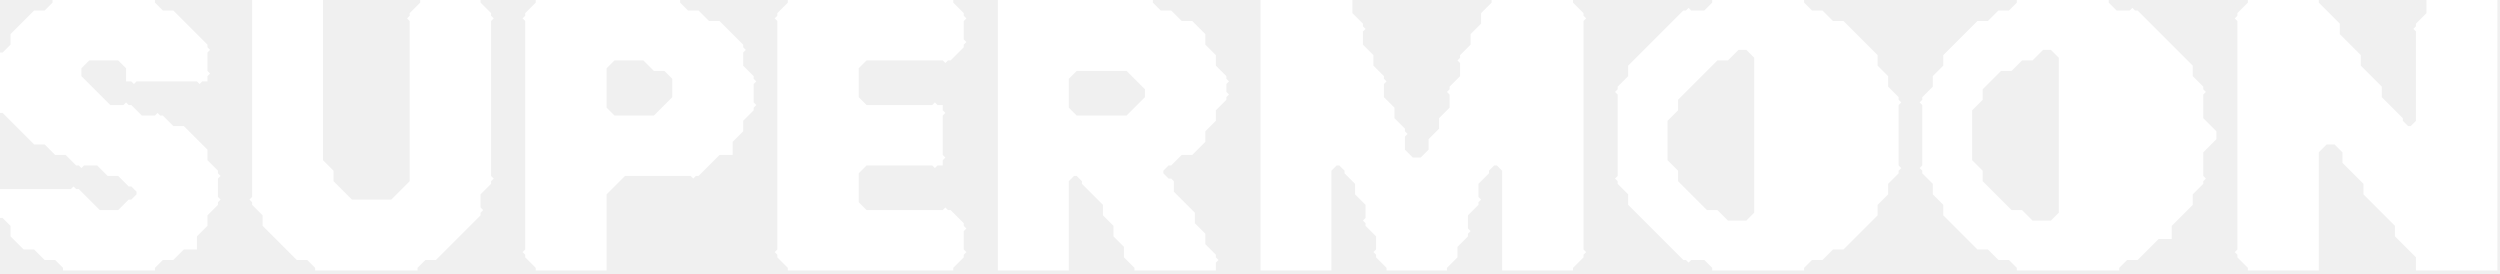
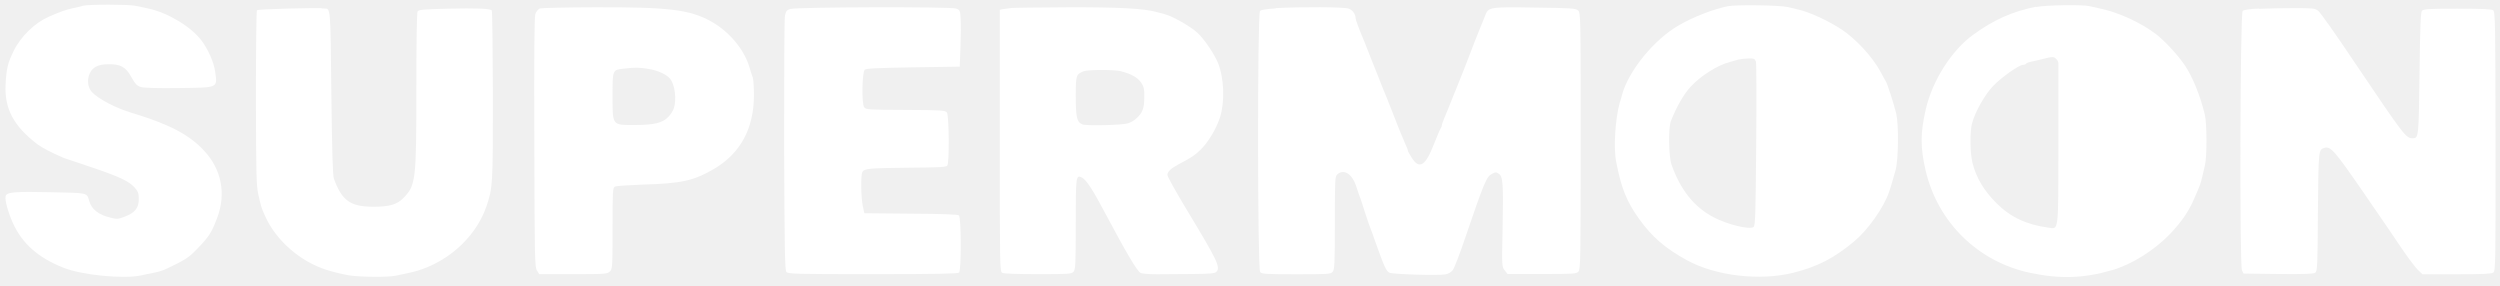
- <svg xmlns="http://www.w3.org/2000/svg" viewBox="0 0 952 104">
-   <path d="M407,30 L410,27 L429,27 L436,34 L436,37 L429,44 L410,44 L407,41 Z M231,26 L234,23 L245,23 L249,27 L253,27 L256,30 L256,37 L249,44 L234,44 L231,41 Z M781,19 L784,22 L784,81 L781,84 L774,84 L770,80 L766,80 L755,69 L755,65 L751,61 L751,42 L755,38 L755,34 L762,27 L766,27 L770,23 L774,23 L778,19 Z M665,19 L668,22 L668,81 L665,84 L658,84 L654,80 L650,80 L639,69 L639,65 L635,61 L635,46 L639,42 L639,38 L654,23 L658,23 L662,19 Z M856,0 L856,1 L852,5 L852,6 L851,7 L852,8 L852,95 L851,96 L852,97 L852,98 L856,102 L856,103 L883,103 L883,58 L886,55 L889,55 L892,58 L892,62 L900,70 L900,74 L912,86 L912,90 L920,98 L920,103 L951,103 L951,0 L924,0 L924,5 L920,9 L920,10 L919,11 L920,12 L920,46 L918,48 L917,48 L915,46 L915,45 L907,37 L907,33 L899,25 L899,21 L891,13 L891,9 L883,1 L883,0 Z M768,0 L768,1 L765,4 L761,4 L757,8 L753,8 L740,21 L740,25 L736,29 L736,33 L732,37 L732,38 L731,39 L732,40 L732,63 L731,64 L732,65 L732,66 L736,70 L736,74 L740,78 L740,82 L753,95 L757,95 L761,99 L765,99 L768,102 L768,103 L807,103 L807,102 L810,99 L814,99 L822,91 L827,91 L827,86 L835,78 L835,74 L839,70 L839,69 L840,68 L839,67 L839,58 L844,53 L844,50 L839,45 L839,36 L840,35 L839,34 L839,33 L835,29 L835,25 L814,4 L813,4 L812,3 L811,4 L806,4 L803,1 L803,0 Z M643,3 L642,4 L641,4 L620,25 L620,29 L616,33 L616,34 L615,35 L616,36 L616,67 L615,68 L616,69 L616,70 L620,74 L620,78 L641,99 L642,99 L643,100 L644,99 L649,99 L652,102 L652,103 L687,103 L687,102 L690,99 L694,99 L698,95 L702,95 L715,82 L715,78 L719,74 L719,70 L723,66 L723,65 L724,64 L723,63 L723,40 L724,39 L723,38 L723,37 L719,33 L719,29 L715,25 L715,21 L702,8 L698,8 L694,4 L690,4 L687,1 L687,0 L652,0 L652,1 L649,4 L644,4 Z M480,0 L480,103 L507,103 L507,65 L509,63 L510,63 L512,65 L512,66 L516,70 L516,74 L520,78 L520,83 L519,84 L520,85 L520,86 L524,90 L524,95 L523,96 L524,97 L524,98 L528,102 L528,103 L551,103 L551,102 L555,98 L555,94 L559,90 L559,89 L560,88 L559,87 L559,82 L563,78 L563,77 L564,76 L563,75 L563,70 L567,66 L567,65 L569,63 L570,63 L572,65 L572,103 L599,103 L599,102 L603,98 L603,97 L604,96 L603,95 L603,8 L604,7 L603,6 L603,5 L599,1 L599,0 L568,0 L568,1 L564,5 L564,9 L560,13 L560,17 L556,21 L556,22 L555,23 L556,24 L556,29 L552,33 L552,34 L551,35 L552,36 L552,41 L548,45 L548,49 L544,53 L544,57 L541,60 L538,60 L535,57 L535,52 L536,51 L535,50 L535,49 L531,45 L531,41 L527,37 L527,32 L528,31 L527,30 L527,29 L523,25 L523,21 L519,17 L519,12 L520,11 L519,10 L519,9 L515,5 L515,0 Z M380,0 L380,103 L407,103 L407,69 L409,67 L410,67 L412,69 L412,70 L420,78 L420,82 L424,86 L424,90 L428,94 L428,98 L432,102 L432,103 L463,103 L463,100 L464,99 L463,98 L463,97 L459,93 L459,89 L455,85 L455,81 L447,73 L447,69 L446,68 L445,68 L443,66 L443,65 L445,63 L446,63 L450,59 L454,59 L459,54 L459,50 L463,46 L463,42 L467,38 L467,37 L468,36 L467,35 L467,32 L468,31 L467,30 L467,29 L463,25 L463,21 L459,17 L459,13 L454,8 L450,8 L446,4 L442,4 L439,1 L439,0 Z M300,0 L300,1 L296,5 L296,6 L295,7 L296,8 L296,95 L295,96 L296,97 L296,98 L300,102 L300,103 L363,103 L363,102 L367,98 L367,97 L368,96 L367,95 L367,88 L368,87 L367,86 L367,85 L362,80 L361,80 L360,79 L359,80 L330,80 L327,77 L327,66 L330,63 L355,63 L356,64 L357,63 L359,63 L359,61 L360,60 L359,59 L359,44 L360,43 L359,42 L359,40 L357,40 L356,39 L355,40 L330,40 L327,37 L327,26 L330,23 L359,23 L360,24 L361,23 L362,23 L367,18 L367,17 L368,16 L367,15 L367,8 L368,7 L367,6 L367,5 L363,1 L363,0 Z M259,0 L204,0 L204,1 L200,5 L200,6 L199,7 L200,8 L200,95 L199,96 L200,97 L200,98 L204,102 L204,103 L231,103 L231,74 L238,67 L263,67 L264,68 L265,67 L266,67 L274,59 L279,59 L279,54 L283,50 L283,46 L287,42 L287,41 L288,40 L287,39 L287,32 L288,31 L287,30 L287,29 L283,25 L283,20 L284,19 L283,18 L283,17 L274,8 L270,8 L266,4 L262,4 L259,1 Z M96,0 L96,75 L95,76 L96,77 L96,78 L100,82 L100,86 L113,99 L117,99 L120,102 L120,103 L159,103 L159,102 L162,99 L166,99 L183,82 L183,81 L184,80 L183,79 L183,74 L187,70 L187,69 L188,68 L187,67 L187,8 L188,7 L187,6 L187,5 L183,1 L183,0 L160,0 L160,1 L156,5 L156,6 L155,7 L156,8 L156,69 L149,76 L134,76 L127,69 L127,65 L123,61 L123,0 Z M20,0 L20,1 L17,4 L13,4 L4,13 L4,17 L1,20 L0,20 L0,43 L1,43 L13,55 L17,55 L21,59 L25,59 L29,63 L30,63 L31,64 L32,63 L37,63 L41,67 L45,67 L49,71 L50,71 L52,73 L52,74 L50,76 L49,76 L45,80 L38,80 L30,72 L29,72 L28,71 L27,72 L0,72 L0,83 L1,83 L4,86 L4,90 L9,95 L13,95 L17,99 L21,99 L24,102 L24,103 L59,103 L59,102 L62,99 L66,99 L70,95 L75,95 L75,90 L79,86 L79,82 L83,78 L83,77 L84,76 L83,75 L83,68 L84,67 L83,66 L83,65 L79,61 L79,57 L70,48 L66,48 L62,44 L61,44 L60,43 L59,44 L54,44 L50,40 L49,40 L48,39 L47,40 L42,40 L31,29 L31,26 L34,23 L45,23 L48,26 L48,31 L50,31 L51,32 L52,31 L75,31 L76,32 L77,31 L79,31 L79,29 L80,28 L79,27 L79,20 L80,19 L79,18 L79,17 L66,4 L62,4 L59,1 L59,0 Z" fill="#fff" fill-rule="evenodd" />
+ <svg xmlns="http://www.w3.org/2000/svg" viewBox="75.474 343.63 69.279 7.912">
+   <path fill="#ffffff" fill-rule="nonzero" d="M77.777,343.789 C77.719,343.809 77.578,343.84 77.469,343.863 C77.293,343.902 77.125,343.961 76.816,344.098 C76.438,344.266 76.051,344.637 75.852,345.043 C75.691,345.371 75.652,345.523 75.629,345.965 C75.594,346.641 75.848,347.121 76.512,347.629 C76.637,347.723 76.898,347.859 77.234,348.004 C77.273,348.02 77.609,348.133 77.977,348.254 C78.766,348.52 79.039,348.645 79.203,348.824 C79.301,348.938 79.32,348.984 79.32,349.148 C79.32,349.395 79.211,349.527 78.934,349.633 C78.754,349.703 78.707,349.707 78.547,349.664 C78.207,349.586 78.012,349.434 77.945,349.195 C77.879,348.969 77.926,348.977 76.891,348.957 C75.875,348.934 75.652,348.953 75.629,349.07 C75.605,349.184 75.703,349.523 75.828,349.805 C76.09,350.379 76.523,350.766 77.227,351.047 C77.734,351.254 78.898,351.367 79.387,351.262 C79.48,351.238 79.641,351.207 79.738,351.188 C79.961,351.141 79.984,351.133 80.383,350.934 C80.633,350.809 80.758,350.719 80.945,350.52 C81.277,350.172 81.332,350.086 81.492,349.668 C81.746,349 81.613,348.316 81.121,347.797 C80.711,347.359 80.16,347.07 79.137,346.762 C78.688,346.629 78.203,346.375 78.02,346.18 C77.844,345.984 77.895,345.613 78.121,345.484 C78.211,345.434 78.316,345.41 78.488,345.41 C78.816,345.406 78.961,345.484 79.121,345.777 C79.227,345.965 79.27,346.008 79.383,346.043 C79.469,346.066 79.84,346.078 80.43,346.07 C81.543,346.055 81.5,346.078 81.434,345.605 C81.402,345.359 81.242,344.996 81.055,344.75 C80.77,344.371 80.121,343.98 79.586,343.867 C79.465,343.844 79.301,343.805 79.215,343.789 C79.035,343.75 77.926,343.75 77.773,343.789 L77.777,343.789" />
+   <path fill="#ffffff" fill-rule="nonzero" d="M123.359,343.801 C122.953,343.883 122.383,344.105 121.996,344.332 C121.312,344.723 120.602,345.594 120.422,346.262 C120.41,346.312 120.383,346.41 120.359,346.48 C120.238,346.906 120.184,347.719 120.258,348.094 C120.395,348.828 120.547,349.211 120.895,349.695 C121.25,350.191 121.613,350.508 122.219,350.84 C123.004,351.273 124.234,351.422 125.172,351.188 C125.844,351.016 126.293,350.789 126.855,350.32 C127.238,350 127.668,349.395 127.82,348.957 C127.855,348.859 127.895,348.73 127.91,348.672 C127.93,348.609 127.969,348.465 128.004,348.344 C128.082,348.062 128.094,347.105 128.023,346.785 C127.965,346.539 127.773,345.934 127.73,345.879 C127.715,345.855 127.652,345.746 127.59,345.625 C127.359,345.195 126.883,344.688 126.488,344.434 C126.105,344.188 125.613,343.965 125.32,343.898 C125.242,343.879 125.102,343.848 125.012,343.824 C124.785,343.773 123.586,343.758 123.363,343.801 L123.359,343.801 M124.133,345.324 C124.148,345.371 124.152,346.414 124.141,347.648 C124.125,349.586 124.117,349.895 124.066,349.922 C123.945,350 123.328,349.848 122.949,349.645 C122.418,349.363 122.043,348.891 121.797,348.199 C121.715,347.969 121.703,347.176 121.777,346.984 C121.938,346.582 122.129,346.246 122.316,346.043 C122.59,345.738 123.07,345.434 123.41,345.348 C123.48,345.328 123.586,345.301 123.645,345.281 C123.707,345.266 123.828,345.254 123.926,345.25 C124.074,345.246 124.102,345.258 124.125,345.324 L124.133,345.324" />
+   <path fill="#ffffff" fill-rule="nonzero" d="M131.898,343.816 C131.246,343.945 130.719,344.18 130.152,344.594 C129.555,345.027 129.023,345.863 128.84,346.66 C128.688,347.324 128.688,347.711 128.836,348.355 C129.172,349.793 130.289,350.887 131.734,351.191 C132.566,351.367 133.215,351.344 134,351.117 C134.543,350.961 135.156,350.578 135.598,350.125 C135.926,349.781 136.129,349.488 136.281,349.129 C136.449,348.746 136.453,348.734 136.5,348.535 C136.523,348.434 136.559,348.285 136.578,348.203 C136.633,347.98 136.633,347.055 136.574,346.812 C136.457,346.309 136.234,345.754 136.02,345.441 C135.836,345.164 135.457,344.758 135.223,344.578 C134.809,344.262 134.195,343.98 133.707,343.875 C133.598,343.852 133.449,343.816 133.379,343.801 C133.191,343.754 132.172,343.77 131.895,343.824 L131.898,343.816 M132.457,345.266 C132.488,345.293 132.516,345.348 132.516,345.383 C132.516,345.414 132.516,346.422 132.516,347.621 C132.512,350.109 132.531,349.98 132.234,349.938 C131.629,349.855 131.191,349.648 130.809,349.27 C130.457,348.922 130.23,348.547 130.133,348.133 C130.066,347.867 130.062,347.277 130.121,347.055 C130.207,346.727 130.48,346.246 130.711,346.008 C130.945,345.766 131.426,345.426 131.539,345.426 C131.574,345.426 131.613,345.41 131.621,345.395 C131.633,345.375 131.688,345.355 131.742,345.344 C131.801,345.332 131.941,345.301 132.062,345.27 C132.352,345.195 132.391,345.195 132.457,345.266" />
+   <path fill="#ffffff" fill-rule="nonzero" d="M83.465,343.867 C83.004,343.879 82.613,343.898 82.594,343.914 C82.578,343.934 82.566,345.023 82.566,346.344 C82.57,348.469 82.578,348.777 82.633,349.02 C82.707,349.352 82.711,349.379 82.828,349.633 C83.129,350.301 83.805,350.883 84.523,351.109 C84.723,351.172 85.004,351.238 85.152,351.262 C85.469,351.309 86.23,351.316 86.441,351.27 C86.523,351.25 86.691,351.215 86.812,351.191 C87.789,350.984 88.641,350.254 88.953,349.352 C89.129,348.828 89.133,348.789 89.133,346.293 C89.129,345.004 89.117,343.934 89.102,343.918 C89.051,343.867 88.676,343.852 87.871,343.871 C87.223,343.887 87.078,343.898 87.047,343.945 C87.023,343.977 87.012,344.844 87.012,346.102 C87.012,348.645 86.996,348.766 86.652,349.117 C86.477,349.301 86.254,349.363 85.797,349.359 C85.18,349.355 84.945,349.184 84.727,348.582 C84.695,348.488 84.676,347.867 84.656,346.195 C84.633,343.793 84.633,343.871 84.465,343.867 C84.434,343.867 84.387,343.863 84.355,343.855 C84.332,343.852 83.93,343.855 83.469,343.867 L83.465,343.867" />
+   <path fill="#ffffff" fill-rule="nonzero" d="M90.43,343.867 C90.387,343.887 90.332,343.953 90.309,344.02 C90.281,344.102 90.273,345.172 90.281,347.582 C90.289,350.812 90.293,351.039 90.355,351.129 L90.418,351.227 L91.359,351.227 C92.254,351.227 92.305,351.223 92.375,351.152 C92.445,351.082 92.449,351.031 92.449,349.957 C92.449,348.926 92.453,348.832 92.516,348.801 C92.547,348.781 92.891,348.762 93.266,348.746 C94.363,348.715 94.691,348.641 95.258,348.312 C95.996,347.879 96.367,347.188 96.367,346.262 C96.367,346.043 96.352,345.832 96.336,345.781 C96.316,345.734 96.277,345.609 96.246,345.504 C96.098,344.996 95.676,344.496 95.164,344.215 C94.582,343.895 93.984,343.824 91.945,343.832 C91.16,343.832 90.477,343.852 90.438,343.863 L90.43,343.867 M93.438,345.539 C93.695,345.578 93.945,345.691 94.043,345.812 C94.176,345.973 94.227,346.383 94.148,346.629 C94.125,346.699 94.059,346.805 93.996,346.867 C93.836,347.039 93.598,347.094 93.055,347.094 C92.43,347.094 92.449,347.117 92.449,346.277 C92.449,345.555 92.445,345.566 92.773,345.531 C93.102,345.496 93.164,345.496 93.441,345.539 L93.438,345.539" />
+   <path fill="#ffffff" fill-rule="nonzero" d="M97.379,343.875 C97.273,343.91 97.254,343.941 97.227,344.059 C97.207,344.137 97.203,345.754 97.203,347.652 C97.215,350.512 97.223,351.117 97.266,351.164 C97.309,351.223 97.523,351.227 99.66,351.227 C101.438,351.227 102.016,351.215 102.051,351.184 C102.117,351.117 102.113,349.656 102.047,349.598 C102.016,349.574 101.586,349.555 100.711,349.551 L99.426,349.539 L99.383,349.34 C99.332,349.086 99.324,348.488 99.371,348.398 C99.426,348.301 99.531,348.289 100.668,348.277 C101.535,348.27 101.699,348.262 101.727,348.215 C101.785,348.125 101.773,346.824 101.715,346.75 C101.668,346.688 101.586,346.68 100.57,346.676 C99.52,346.672 99.473,346.668 99.422,346.602 C99.348,346.508 99.363,345.633 99.438,345.562 C99.473,345.527 99.785,345.512 100.777,345.496 L102.07,345.477 L102.09,344.934 C102.102,344.633 102.105,344.281 102.094,344.148 C102.082,343.918 102.074,343.906 101.969,343.867 C101.805,343.812 97.547,343.824 97.375,343.879 L97.379,343.875" />
+   <path fill="#ffffff" fill-rule="nonzero" d="M103.488,343.855 C103.41,343.863 103.309,343.879 103.262,343.883 L103.18,343.902 L103.18,347.527 C103.18,351.074 103.18,351.152 103.25,351.191 C103.293,351.215 103.68,351.227 104.242,351.227 C105.086,351.227 105.168,351.223 105.223,351.16 C105.277,351.098 105.285,350.953 105.285,349.84 C105.285,348.5 105.289,348.465 105.457,348.551 C105.586,348.625 105.746,348.867 106.129,349.59 C106.672,350.613 106.984,351.141 107.078,351.191 C107.121,351.215 107.316,351.23 107.535,351.23 C107.746,351.23 108.188,351.227 108.52,351.223 C109.012,351.219 109.133,351.207 109.18,351.164 C109.305,351.039 109.207,350.844 108.371,349.461 C108.07,348.961 107.824,348.523 107.824,348.477 C107.824,348.391 107.926,348.293 108.133,348.184 C108.504,347.988 108.578,347.938 108.742,347.781 C108.961,347.566 109.172,347.211 109.281,346.887 C109.418,346.461 109.398,345.805 109.23,345.383 C109.137,345.145 108.844,344.707 108.656,344.539 C108.469,344.363 107.973,344.082 107.75,344.023 C107.699,344.012 107.602,343.984 107.531,343.965 C107.172,343.863 106.465,343.828 105.066,343.832 C104.281,343.836 103.57,343.844 103.488,343.852 L103.488,343.855 M106.547,345.609 C106.812,345.672 107,345.777 107.098,345.922 C107.172,346.035 107.188,346.094 107.184,346.328 C107.184,346.629 107.137,346.758 106.961,346.914 C106.906,346.969 106.801,347.027 106.734,347.047 C106.582,347.098 105.59,347.121 105.473,347.078 C105.316,347.02 105.285,346.883 105.285,346.297 C105.285,345.715 105.293,345.688 105.504,345.605 C105.629,345.559 106.34,345.555 106.547,345.605 L106.547,345.609" />
+   <path fill="#ffffff" fill-rule="nonzero" d="M110.824,343.863 C110.578,343.879 110.418,343.902 110.391,343.934 C110.316,344.008 110.32,351.086 110.395,351.168 C110.438,351.223 110.555,351.23 111.395,351.23 C112.27,351.23 112.348,351.227 112.402,351.164 C112.457,351.102 112.465,350.957 112.465,349.809 C112.465,348.609 112.469,348.52 112.531,348.465 C112.715,348.297 112.949,348.449 113.062,348.809 C113.094,348.914 113.137,349.035 113.152,349.074 C113.172,349.113 113.234,349.309 113.297,349.508 C113.363,349.707 113.426,349.902 113.445,349.941 C113.465,349.98 113.52,350.137 113.57,350.285 C113.844,351.051 113.883,351.133 113.98,351.188 C114.059,351.23 115.336,351.27 115.523,351.234 C115.613,351.219 115.691,351.172 115.734,351.113 C115.773,351.062 115.926,350.672 116.07,350.242 C116.605,348.672 116.668,348.527 116.816,348.449 C116.914,348.395 116.938,348.395 117.008,348.445 C117.125,348.52 117.137,348.73 117.113,349.988 C117.09,351.016 117.094,351.023 117.172,351.121 L117.25,351.223 L118.203,351.223 C119.082,351.223 119.16,351.219 119.215,351.156 C119.273,351.094 119.277,350.789 119.277,347.535 C119.277,344.059 119.277,343.98 119.203,343.918 C119.141,343.863 119.02,343.852 118.016,343.84 C116.762,343.82 116.719,343.824 116.633,344.055 C116.609,344.121 116.555,344.254 116.512,344.355 C116.473,344.453 116.426,344.57 116.41,344.609 C116.395,344.648 116.367,344.723 116.344,344.773 C116.324,344.824 116.238,345.043 116.156,345.262 C116.074,345.48 115.98,345.707 115.957,345.77 C115.934,345.828 115.832,346.074 115.738,346.312 C115.645,346.551 115.535,346.816 115.5,346.898 C115.465,346.984 115.43,347.074 115.43,347.102 C115.43,347.125 115.414,347.164 115.402,347.18 C115.383,347.203 115.301,347.395 115.215,347.613 C114.977,348.23 114.809,348.336 114.594,348 C114.535,347.91 114.488,347.82 114.488,347.805 C114.488,347.785 114.461,347.707 114.418,347.621 C114.305,347.363 114.211,347.129 114.035,346.672 C113.941,346.434 113.844,346.188 113.816,346.129 C113.793,346.066 113.727,345.902 113.672,345.766 C113.617,345.625 113.551,345.461 113.527,345.402 C113.504,345.34 113.438,345.176 113.383,345.039 C113.328,344.898 113.266,344.734 113.238,344.676 C113.129,344.418 113.039,344.172 113.039,344.129 C113.039,344.02 112.953,343.906 112.844,343.867 C112.719,343.824 111.582,343.816 110.82,343.855 L110.824,343.863" />
+   <path fill="#ffffff" fill-rule="nonzero" d="M138.074,343.867 C137.812,343.879 137.648,343.902 137.621,343.934 C137.551,344.004 137.535,350.984 137.602,351.121 L137.648,351.211 L138.609,351.223 C139.34,351.23 139.586,351.219 139.633,351.188 C139.691,351.145 139.699,351.004 139.707,349.5 C139.723,347.793 139.723,347.781 139.879,347.73 C140.059,347.672 140.16,347.793 140.957,348.945 C141.195,349.293 141.441,349.652 141.504,349.742 C141.57,349.832 141.781,350.148 141.984,350.449 C142.184,350.746 142.41,351.047 142.477,351.109 L142.605,351.23 L143.555,351.23 C144.281,351.23 144.516,351.219 144.566,351.184 C144.629,351.137 144.633,350.957 144.629,347.547 C144.625,344.215 144.621,343.957 144.562,343.914 C144.52,343.883 144.258,343.871 143.57,343.871 C142.77,343.871 142.637,343.879 142.59,343.93 C142.555,343.973 142.539,344.359 142.523,345.664 C142.5,347.438 142.5,347.461 142.332,347.461 C142.145,347.461 142.098,347.398 140.703,345.328 C140.215,344.598 139.77,343.969 139.715,343.93 C139.625,343.859 139.562,343.855 139.047,343.855 C138.734,343.855 138.297,343.863 138.07,343.875 L138.074,343.867" />
</svg>
